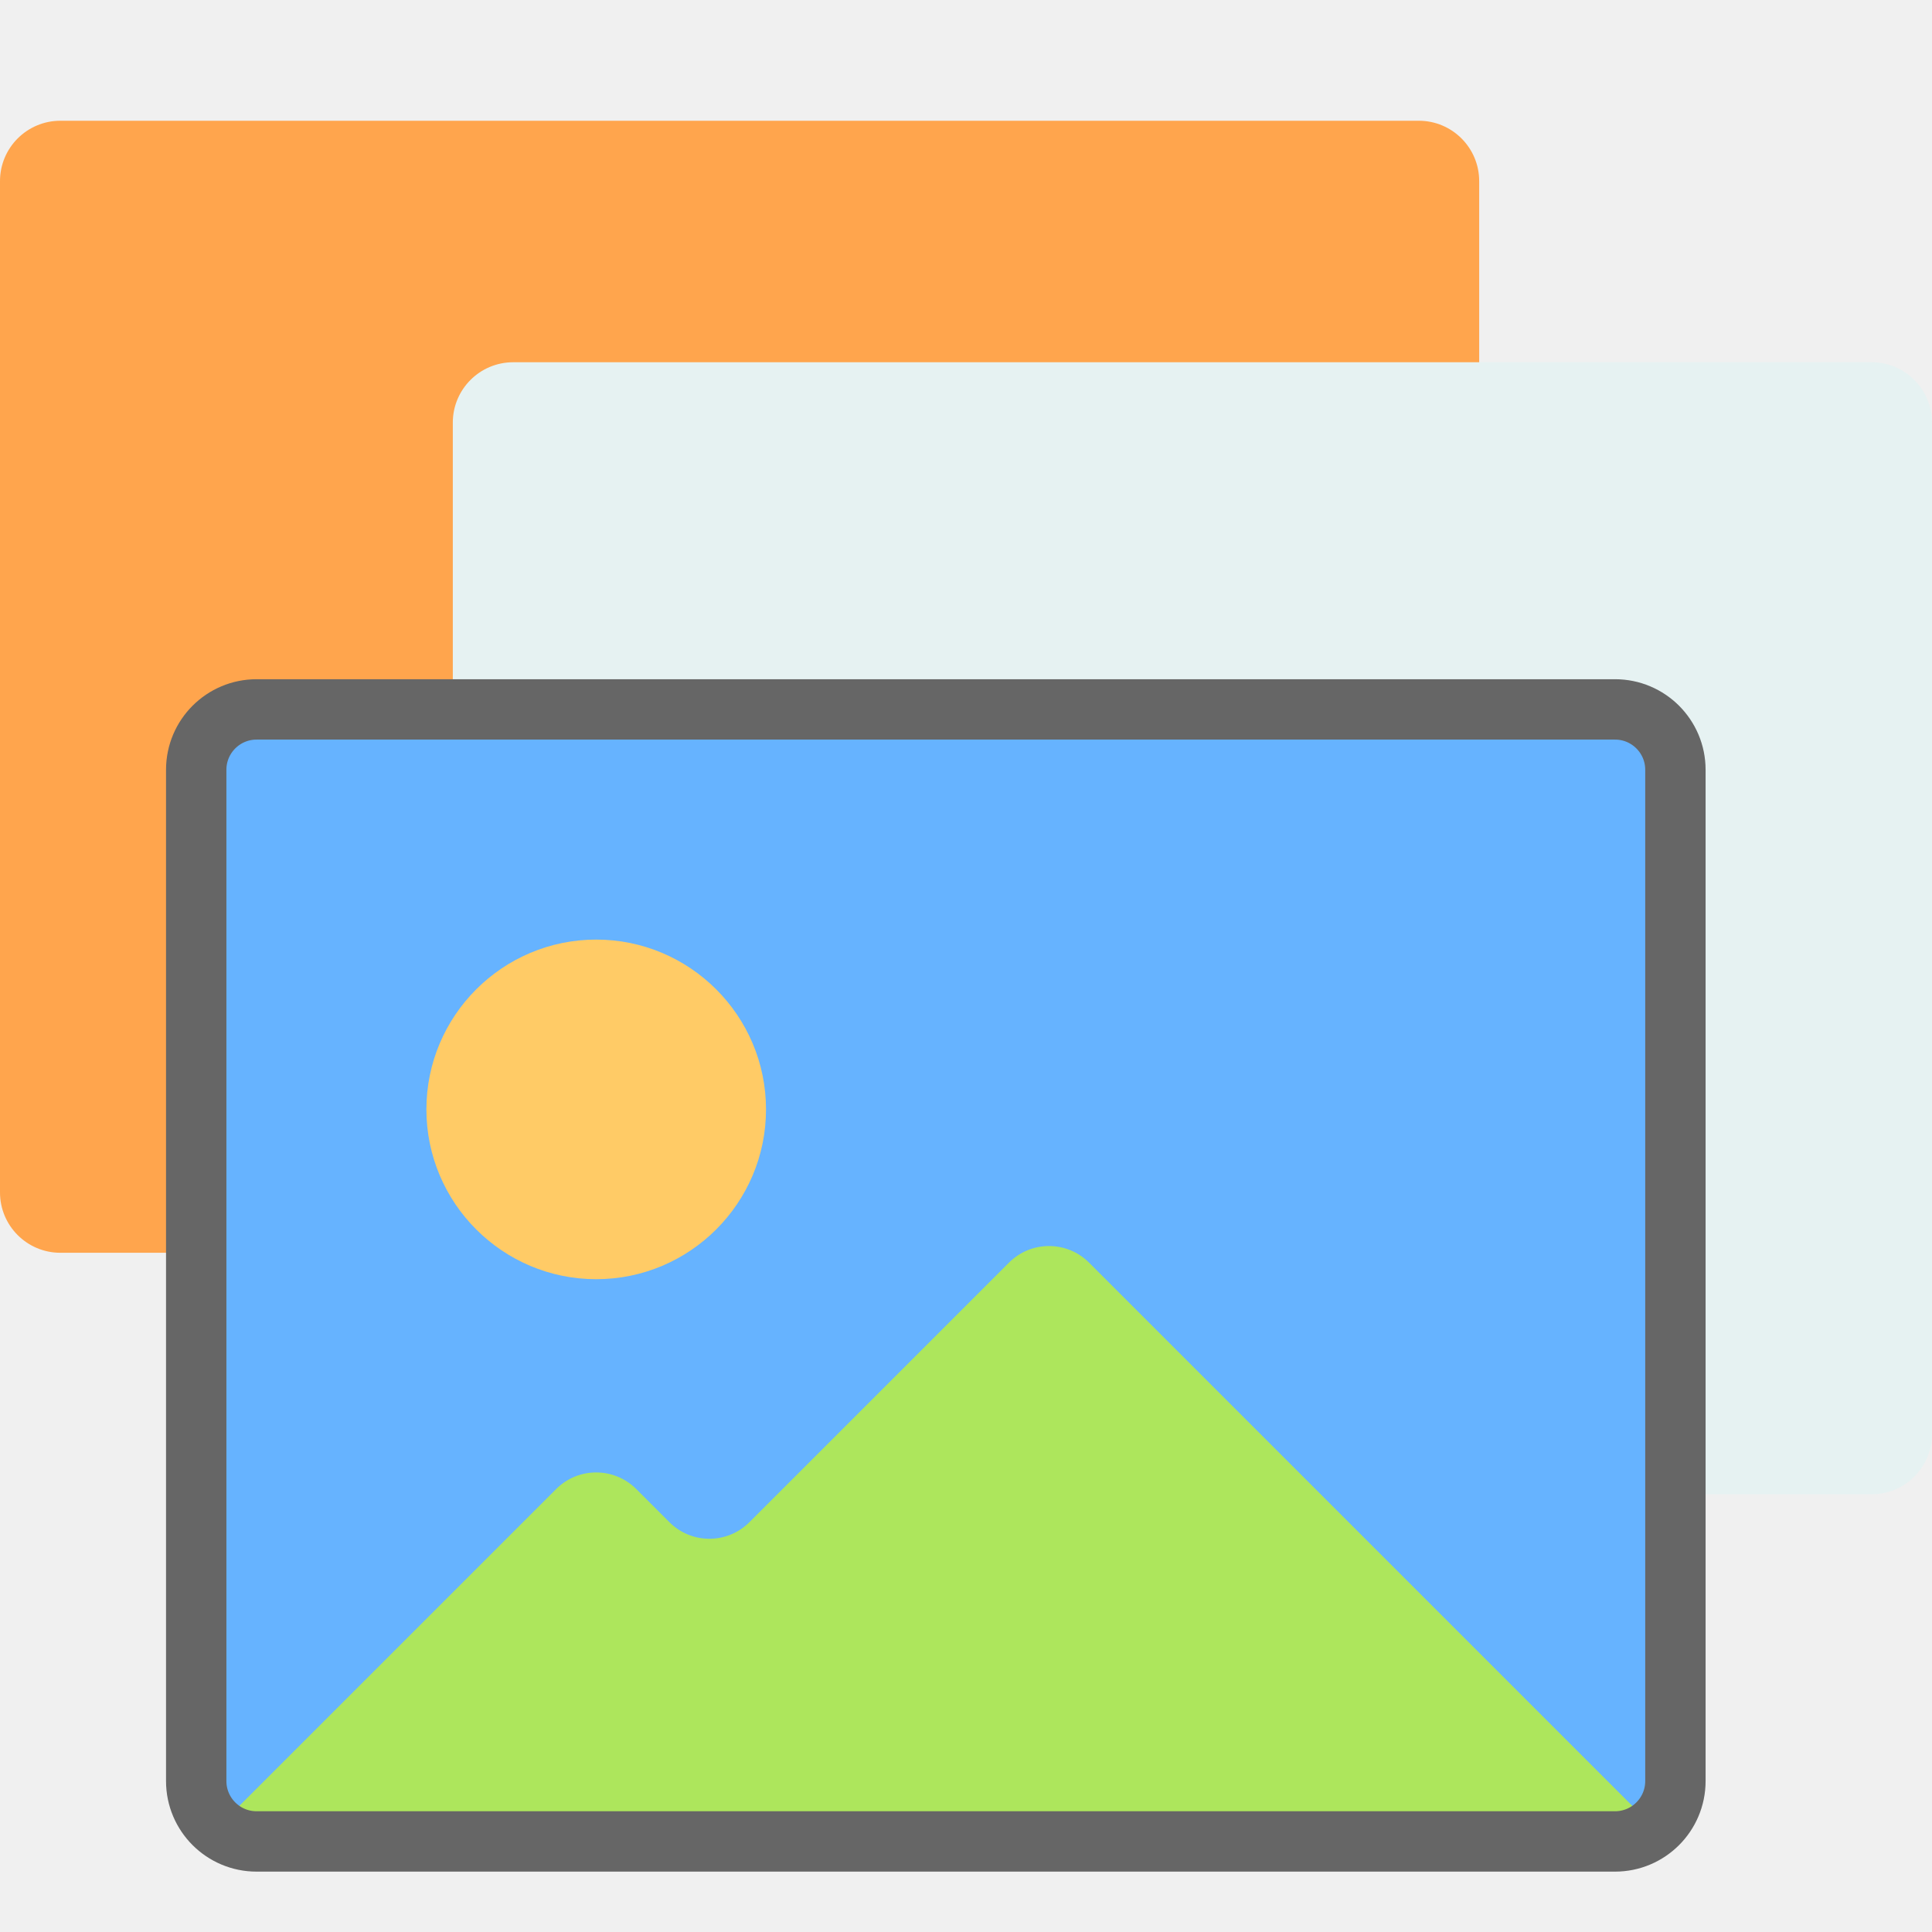
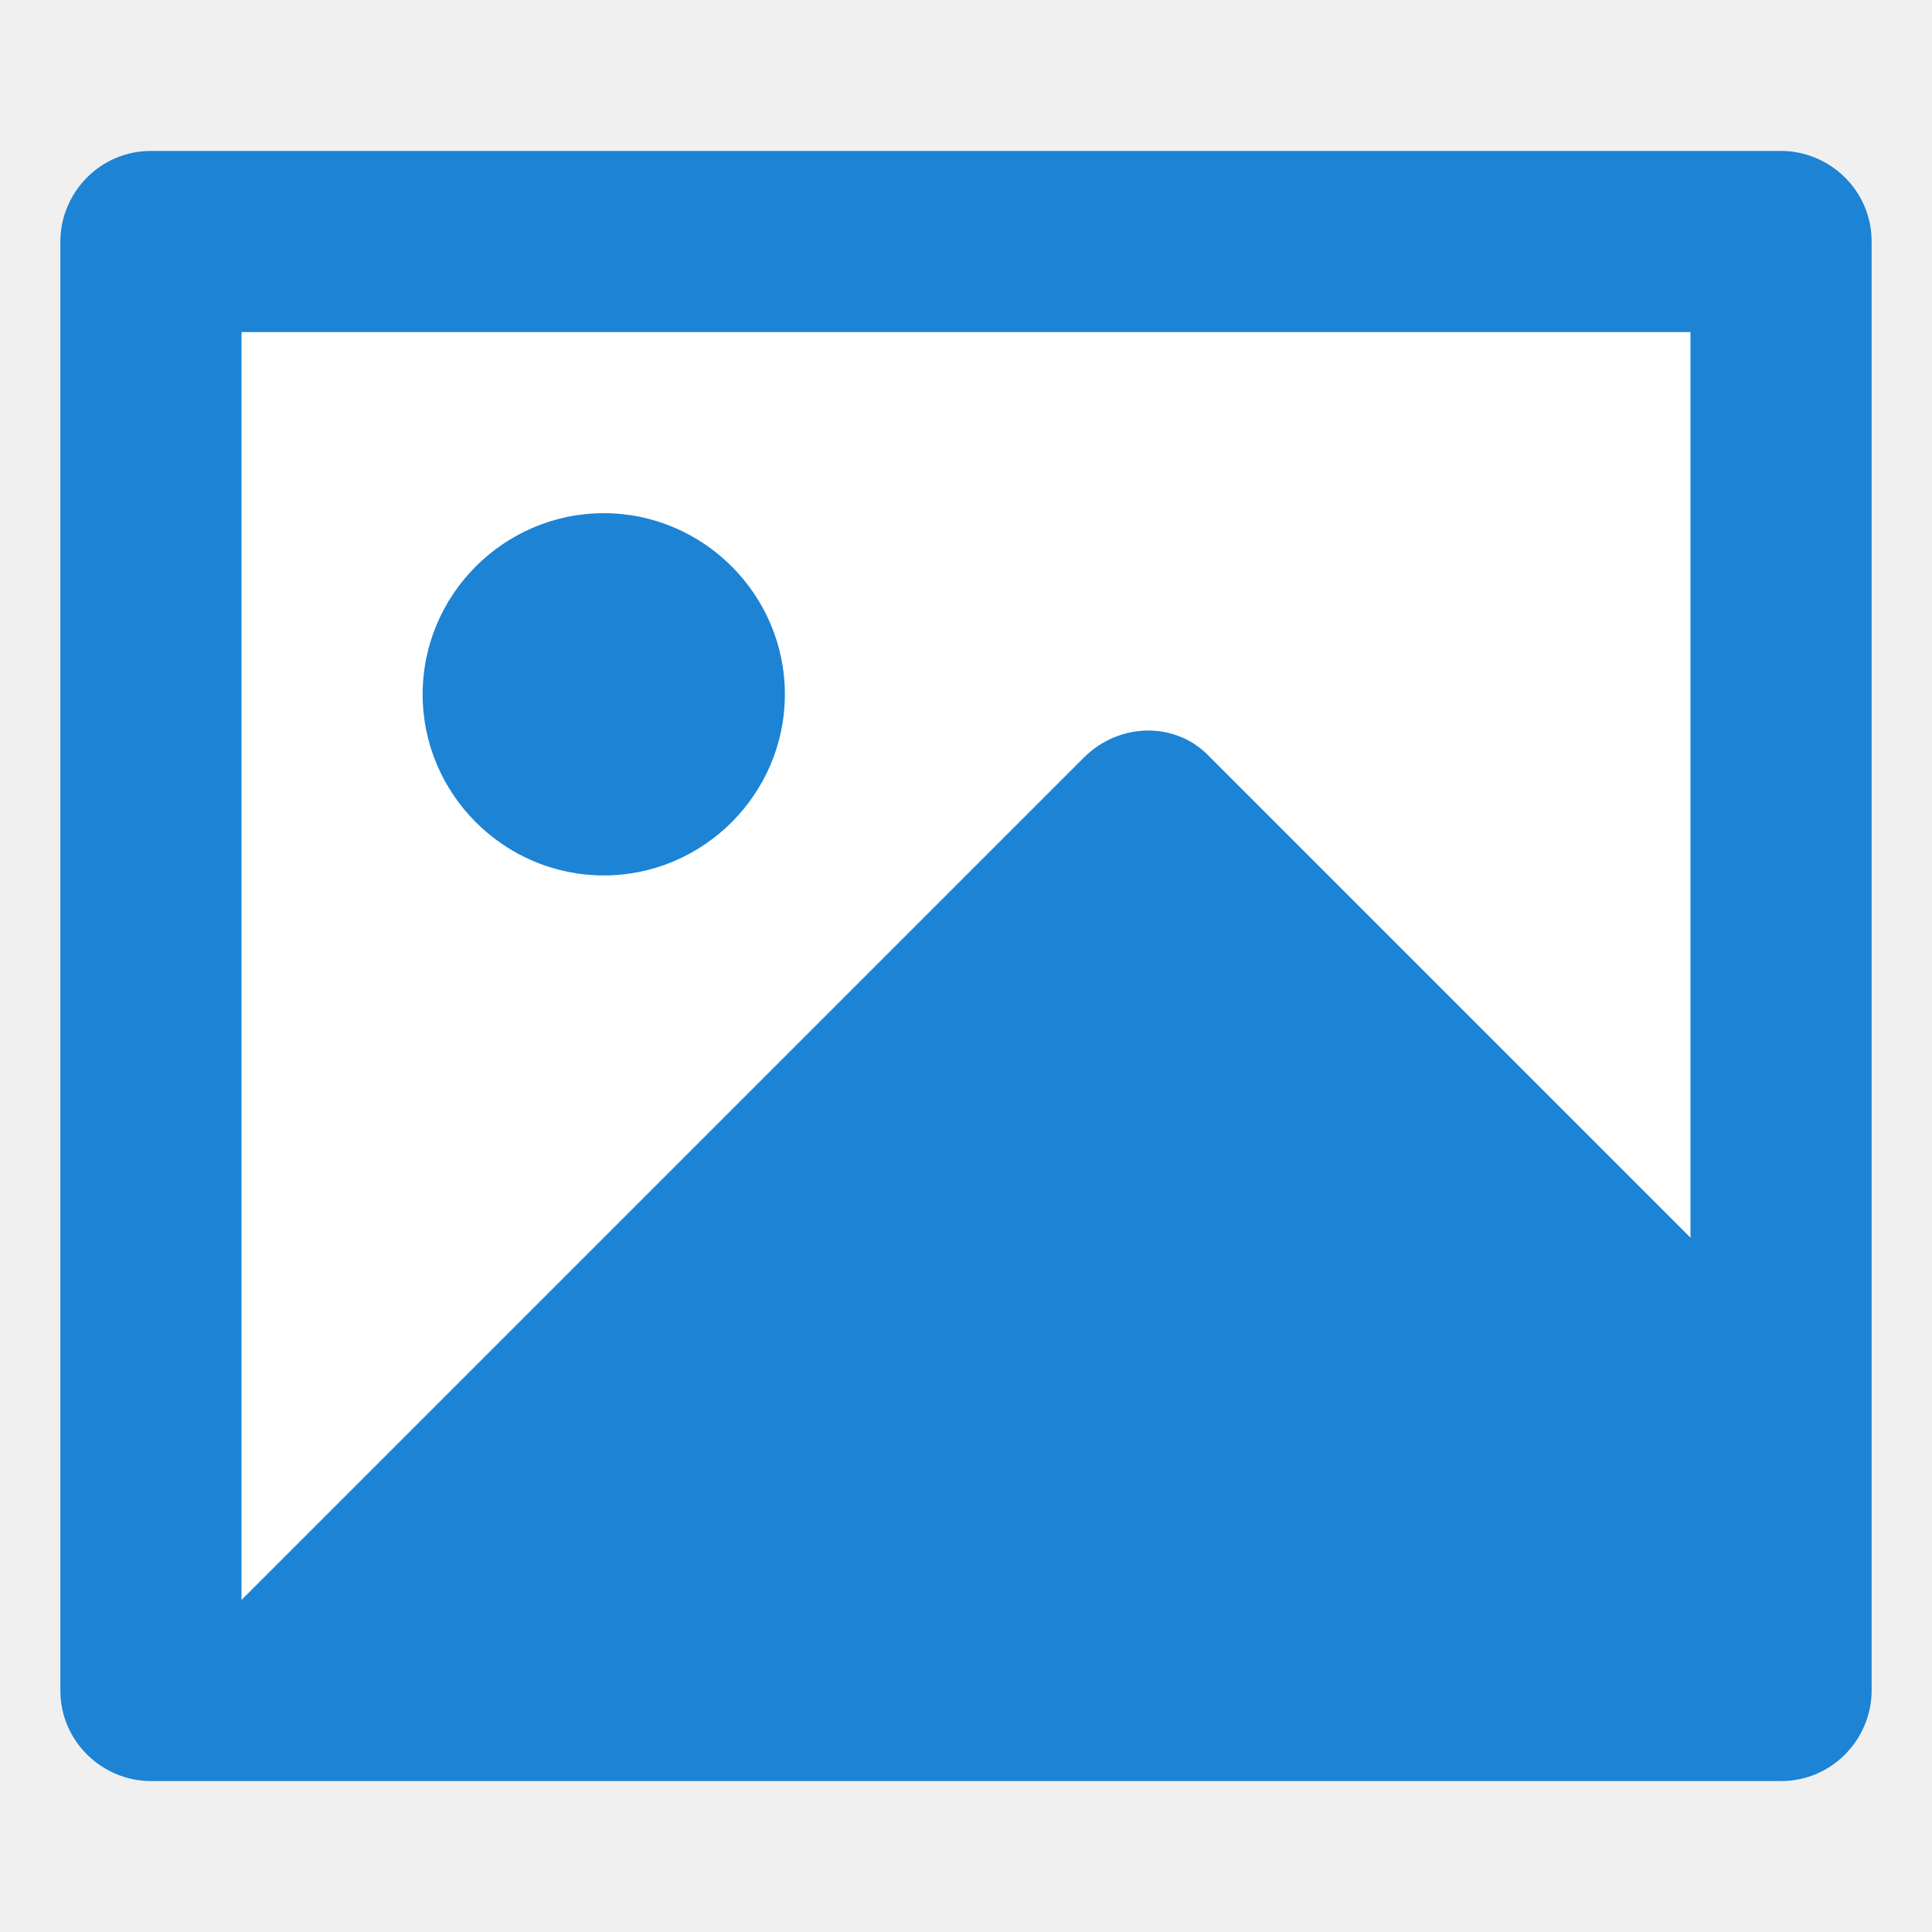
- <svg xmlns="http://www.w3.org/2000/svg" viewBox="0 0 512 512" width="64" height="64">
-   <rect x="0" y="32" width="392" height="300" fill="#ffa54d" rx="16" />
-   <rect x="120" y="96" width="392" height="300" fill="#e6f2f2" rx="16" />
-   <g transform="translate(-8 8)">
-     <rect x="60" y="180" width="392" height="300" fill="#66b3ff" rx="16" />
-     <path d="M446.8 476.8c-3 2.4-6.6 4.2-10.8 4.2H76c-4.2 0-7.8-1.8-10.8-4.2l90.193-90.193c5.858-5.858 15.355-5.858 21.213 0l8.787 8.787c5.858 5.858 15.355 5.858 21.213 0l68.787-68.787c5.858-5.858 15.355-5.858 21.213 0z" fill="#ade65c" />
-     <path d="M166 331c-24.814 0-45-20.186-45-45s20.186-45 45-45 45 20.186 45 45-20.186 45-45 45z" fill="#ffcb66" />
-     <rect x="60" y="180" width="392" height="300" fill="none" rx="16" stroke="#666" stroke-width="16" />
-   </g>
+ <svg xmlns="http://www.w3.org/2000/svg" viewBox="0 0 64 64" width="64" height="64">
+   <path fill="#fff" d="M8 11h48v42H8z" />
+   <path d="M56 11H8v42l27.9-27.9c1.2-1.2 3.1-1.2 4.2 0L56 41V11zM2 8c0-1.6 1.3-3 3-3h54c1.6 0 3 1.3 3 3v48c0 1.6-1.3 3-3 3H5c-1.6 0-3-1.3-3-3V8zm18 21c-3.3 0-6-2.7-6-6s2.7-6 6-6 6 2.7 6 6-2.7 6-6 6z" fill="#1d83d4" />
</svg>
